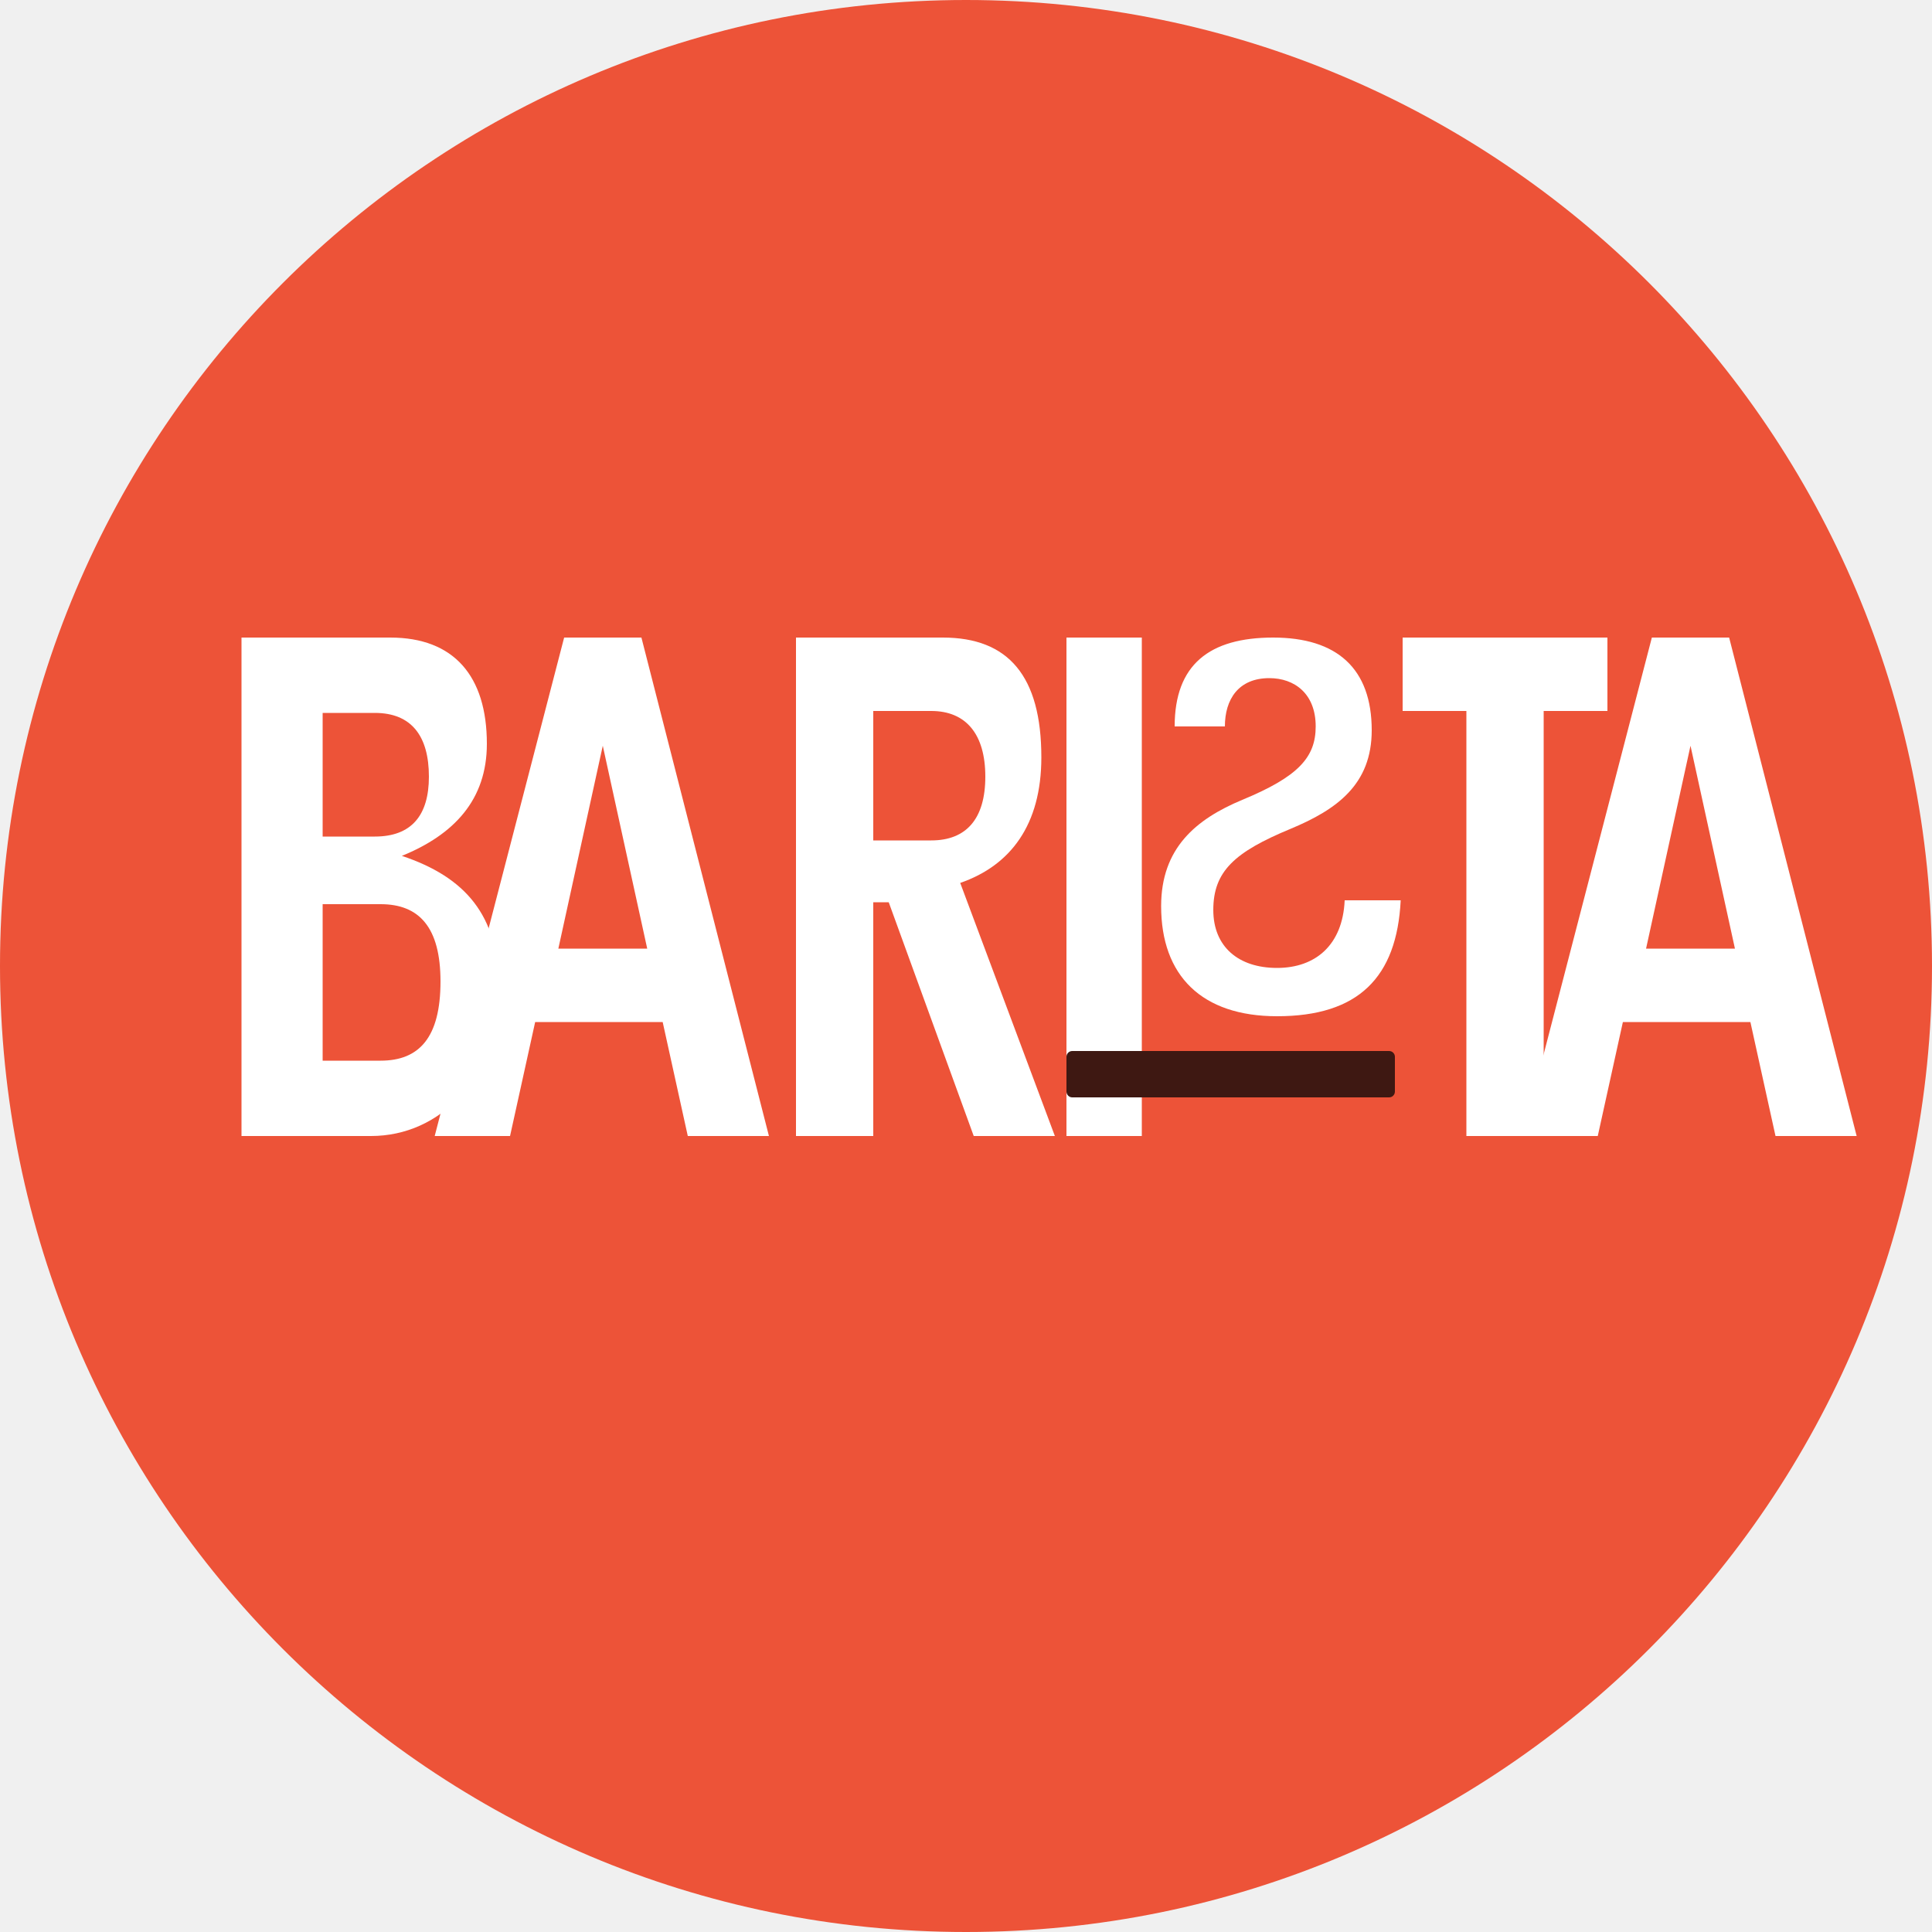
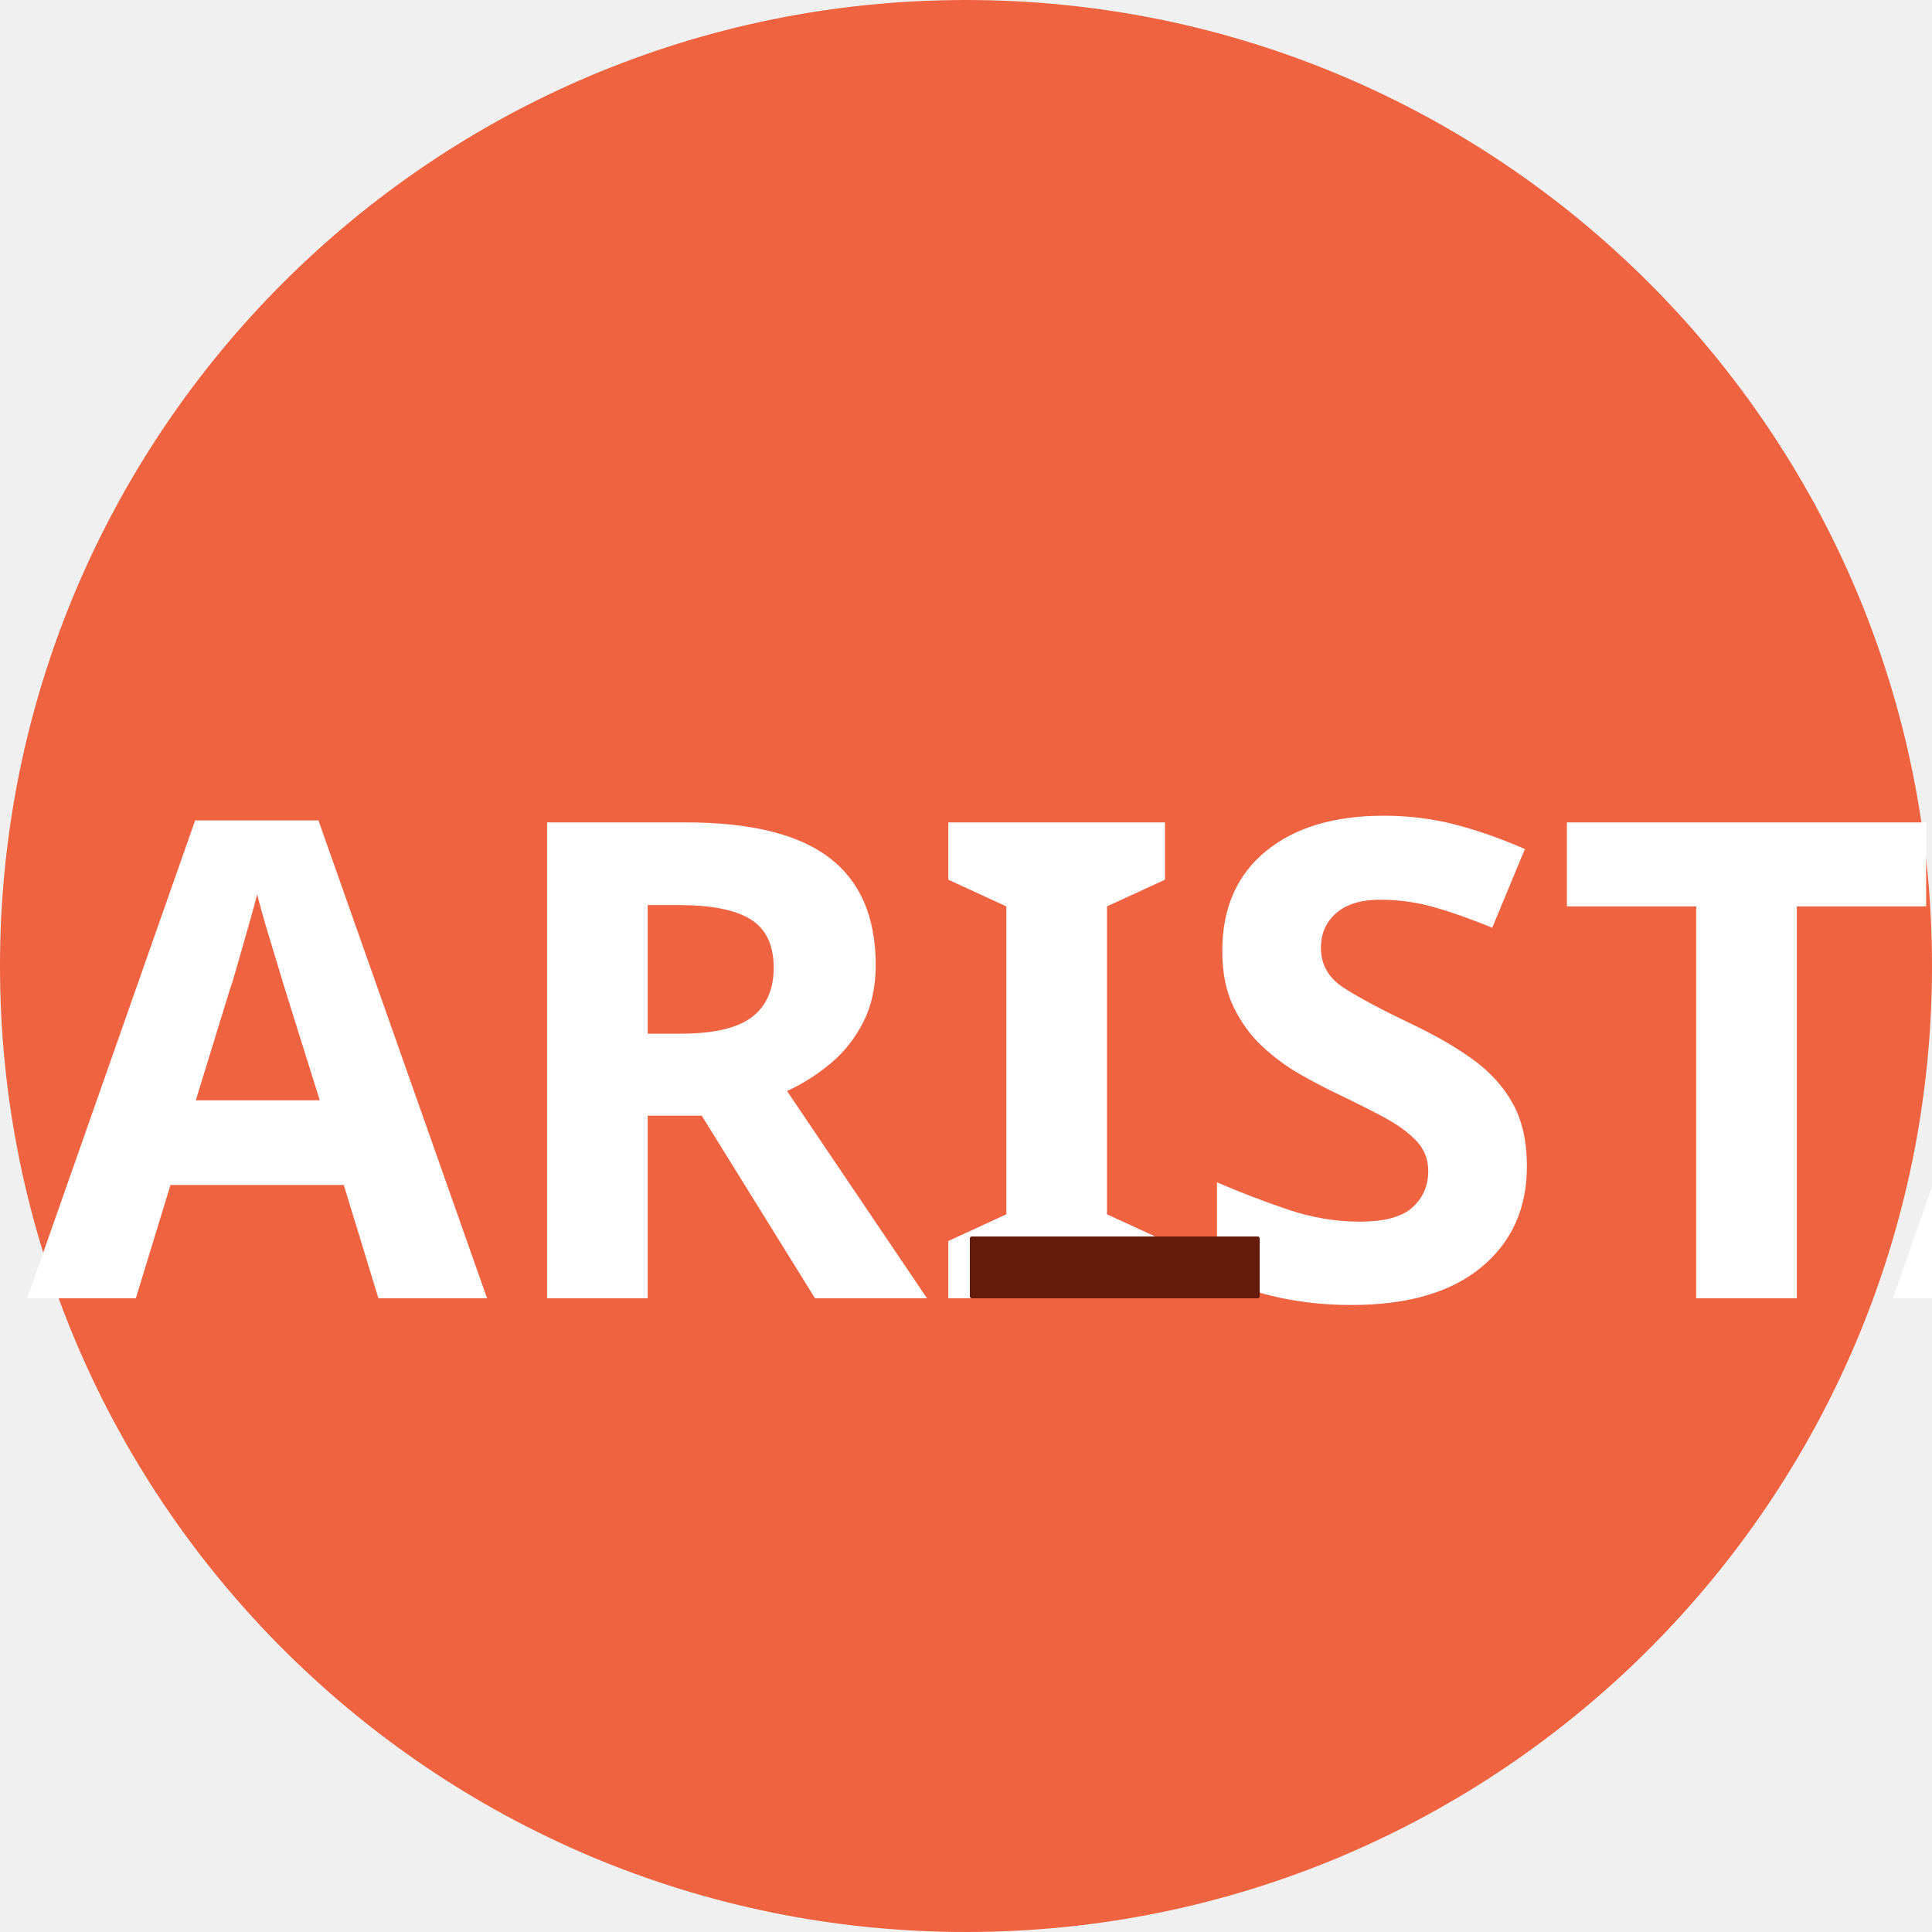
- <svg xmlns="http://www.w3.org/2000/svg" viewBox="0 0 1000 1000" width="1000" height="1000">
-   <circle cx="500" cy="500" r="500" fill="#ED5338" />
-   <path d="M 125 330 H 202 C 235 330 252 350 252 385 C 252 414 235 432 208 443 C 241 454 258 474 258 510 C 258 558 228 588 192 588 H 125 V 330 Z M 167 369 V 433 H 194 C 213 433 222 422 222 402 C 222 381 213 369 194 369 H 167 Z M 167 468 V 549 H 197 C 217 549 228 537 228 508 C 228 480 217 468 197 468 H 167 Z" fill="#FFFFFF" />
-   <path d="M 292 330 H 332 L 398 588 H 356 L 343 529 H 277 L 264 588 H 225 L 292 330 Z M 335 491 L 312 386 L 289 491 H 335 Z" fill="#FFFFFF" />
-   <path d="M 412 330 H 488 C 522 330 539 350 539 392 C 539 427 523 448 497 457 L 546 588 H 504 L 460 467 H 452 V 588 H 412 V 330 Z M 452 368 V 435 H 482 C 500 435 510 424 510 402 C 510 380 500 368 482 368 H 452 Z" fill="#FFFFFF" />
-   <path d="M 552 330 H 591 V 588 H 552 V 330 Z" fill="#FFFFFF" />
-   <path d="M 608 376 C 608 344 626 330 659 330 C 692 330 710 346 710 378 C 710 406 692 419 668 429 C 639 441 628 451 628 471 C 628 490 641 501 661 501 C 681 501 695 489 696 466 H 725 C 723 506 703 526 661 526 C 622 526 601 505 601 469 C 601 439 619 424 643 414 C 672 402 681 392 681 376 C 681 359 670 351 657 351 C 641 351 634 362 634 376 H 608 Z" fill="#FFFFFF" />
-   <rect x="552" y="544" width="170" height="24" rx="3" fill="#3E1812" />
-   <path d="M 726 330 H 832 V 368 H 799 V 588 H 759 V 368 H 726 V 330 Z" fill="#FFFFFF" />
-   <path d="M 855 330 H 895 L 961 588 H 919 L 906 529 H 840 L 827 588 H 788 L 855 330 Z M 898 491 L 875 386 L 852 491 H 898 Z" fill="#FFFFFF" />
+ <svg xmlns="http://www.w3.org/2000/svg" width="1000" height="1000" viewBox="0 0 1000 1000">
+   <circle cx="500" cy="500" r="500" fill="#EF6340" />
+   <text x="500" y="672" text-anchor="middle" textLength="780" lengthAdjust="spacingAndGlyphs" font-family="Arial Narrow, Liberation Sans Narrow, Impact, sans-serif" font-size="345" font-weight="700" fill="#FFFFFF">BARISTA</text>
+   <rect x="502" y="640" width="150" height="32" rx="1" fill="#641B0B" />
</svg>
